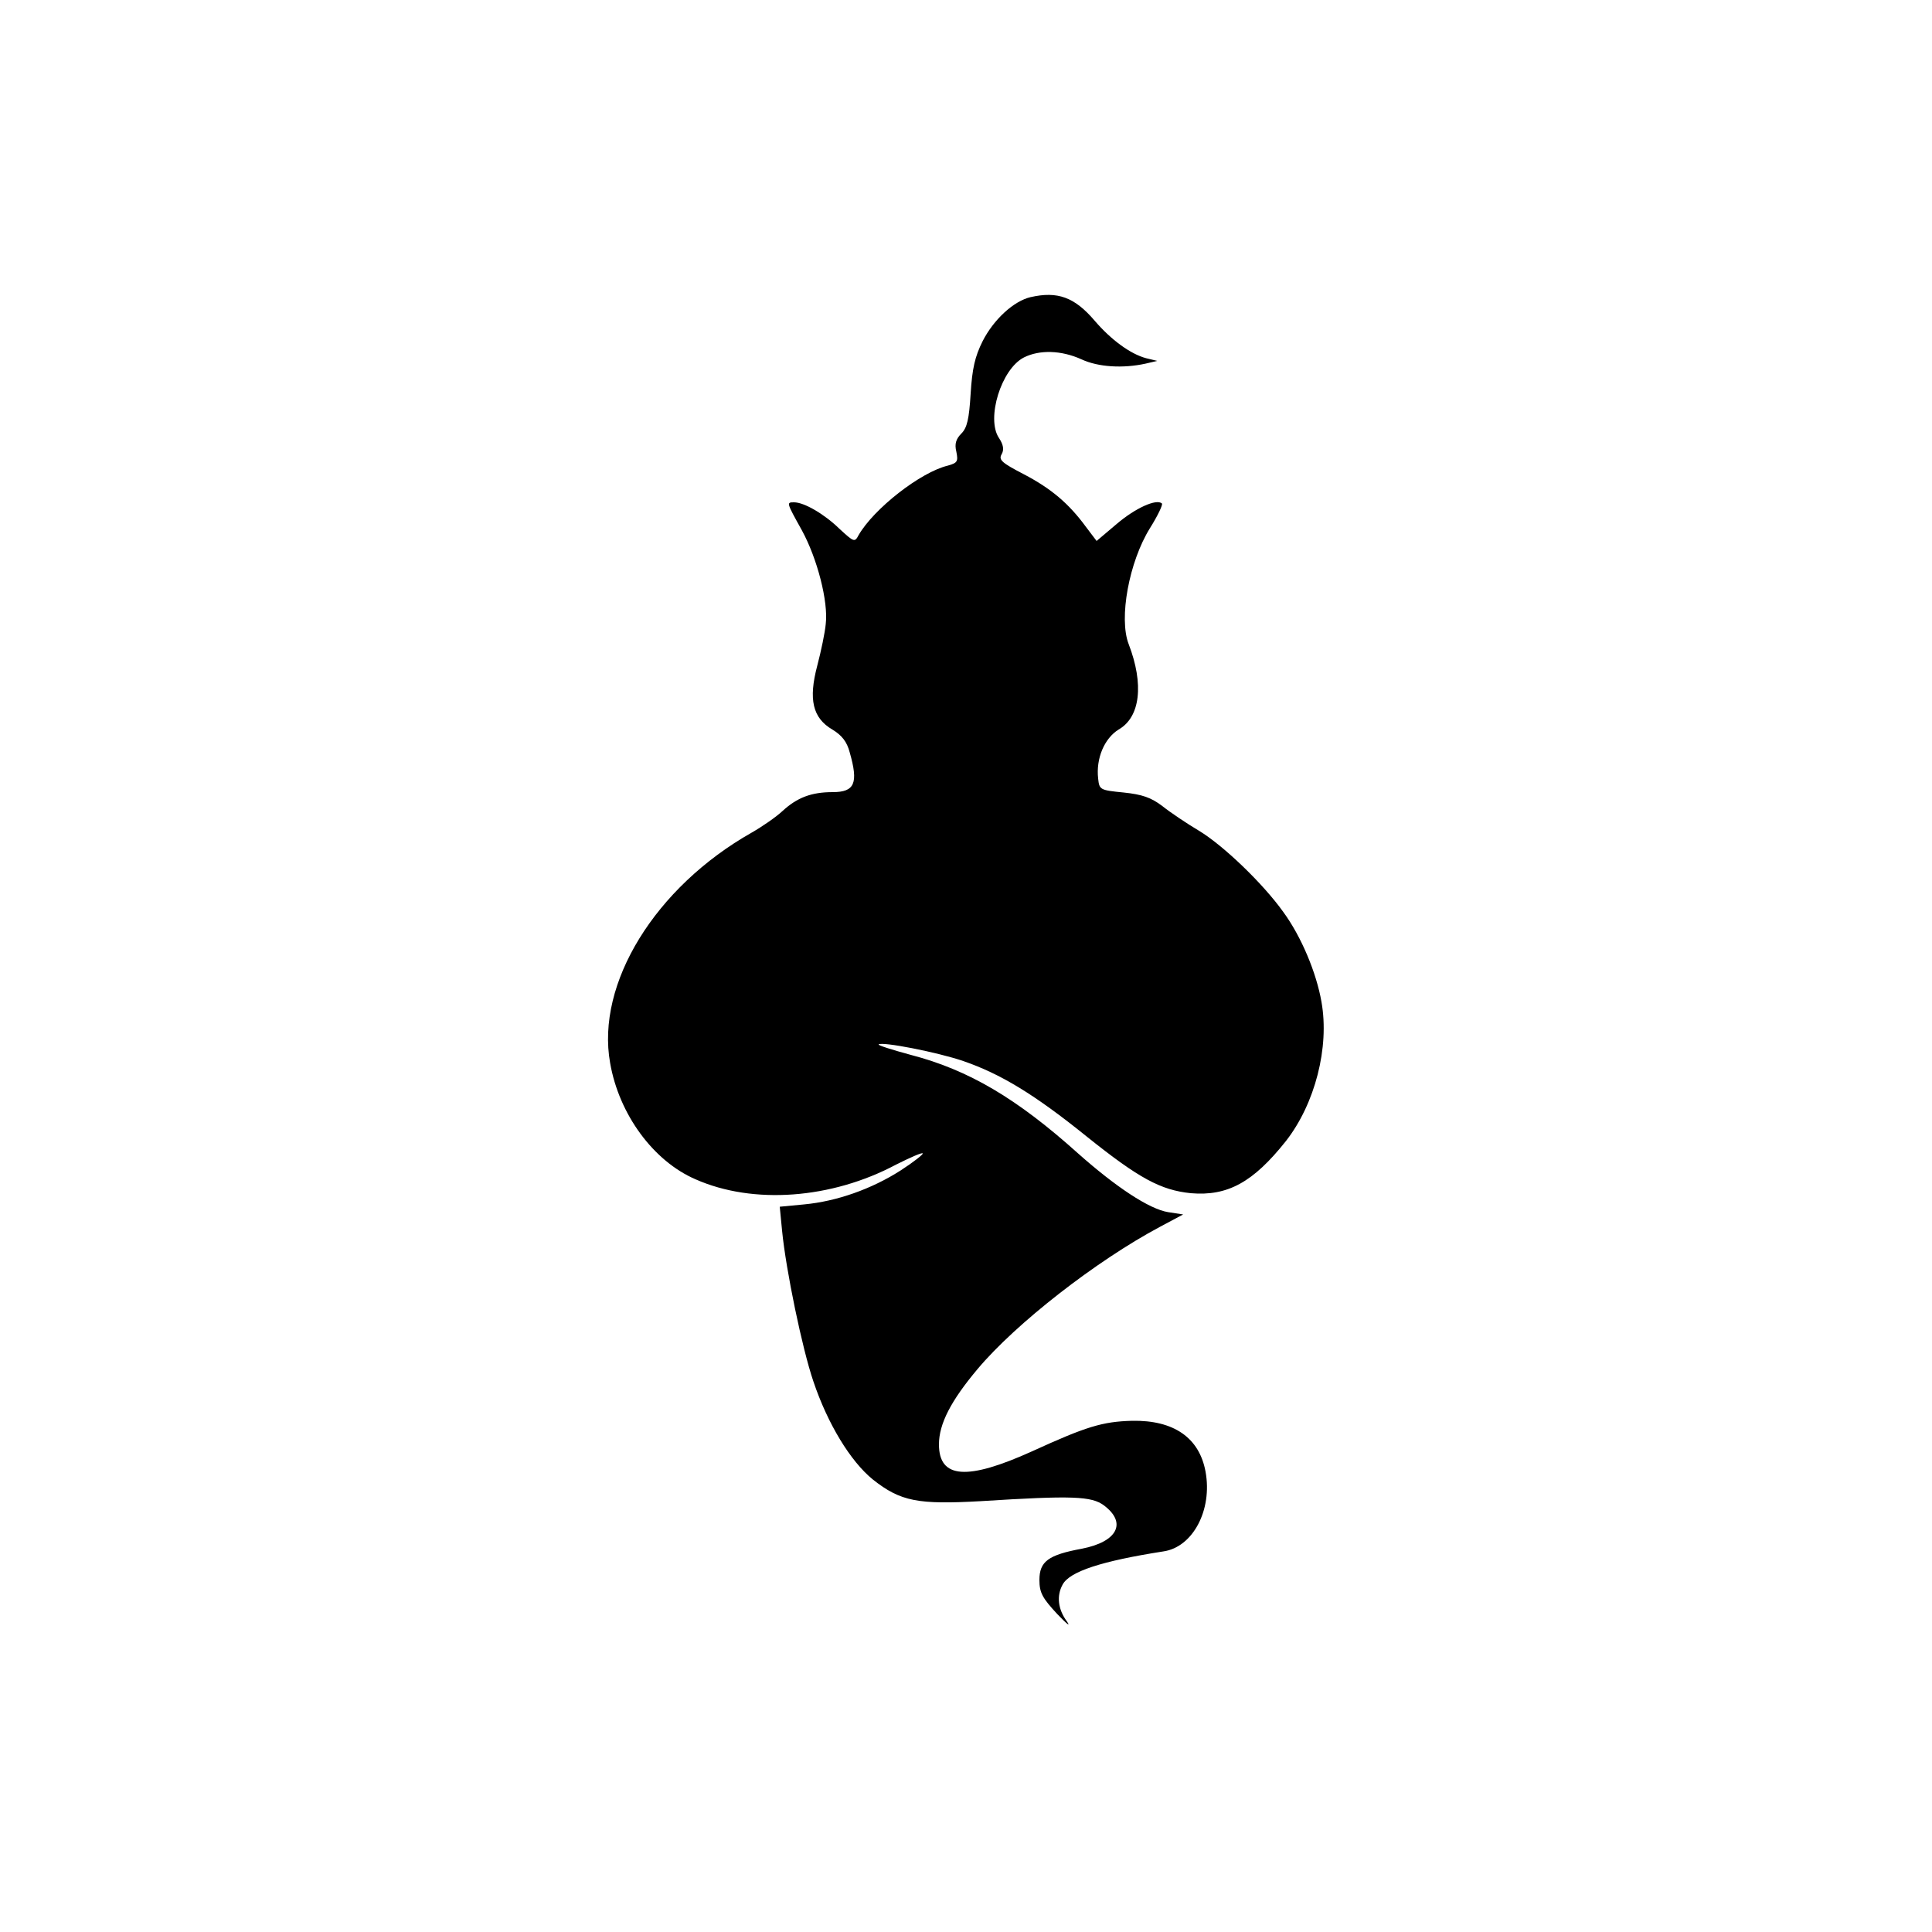
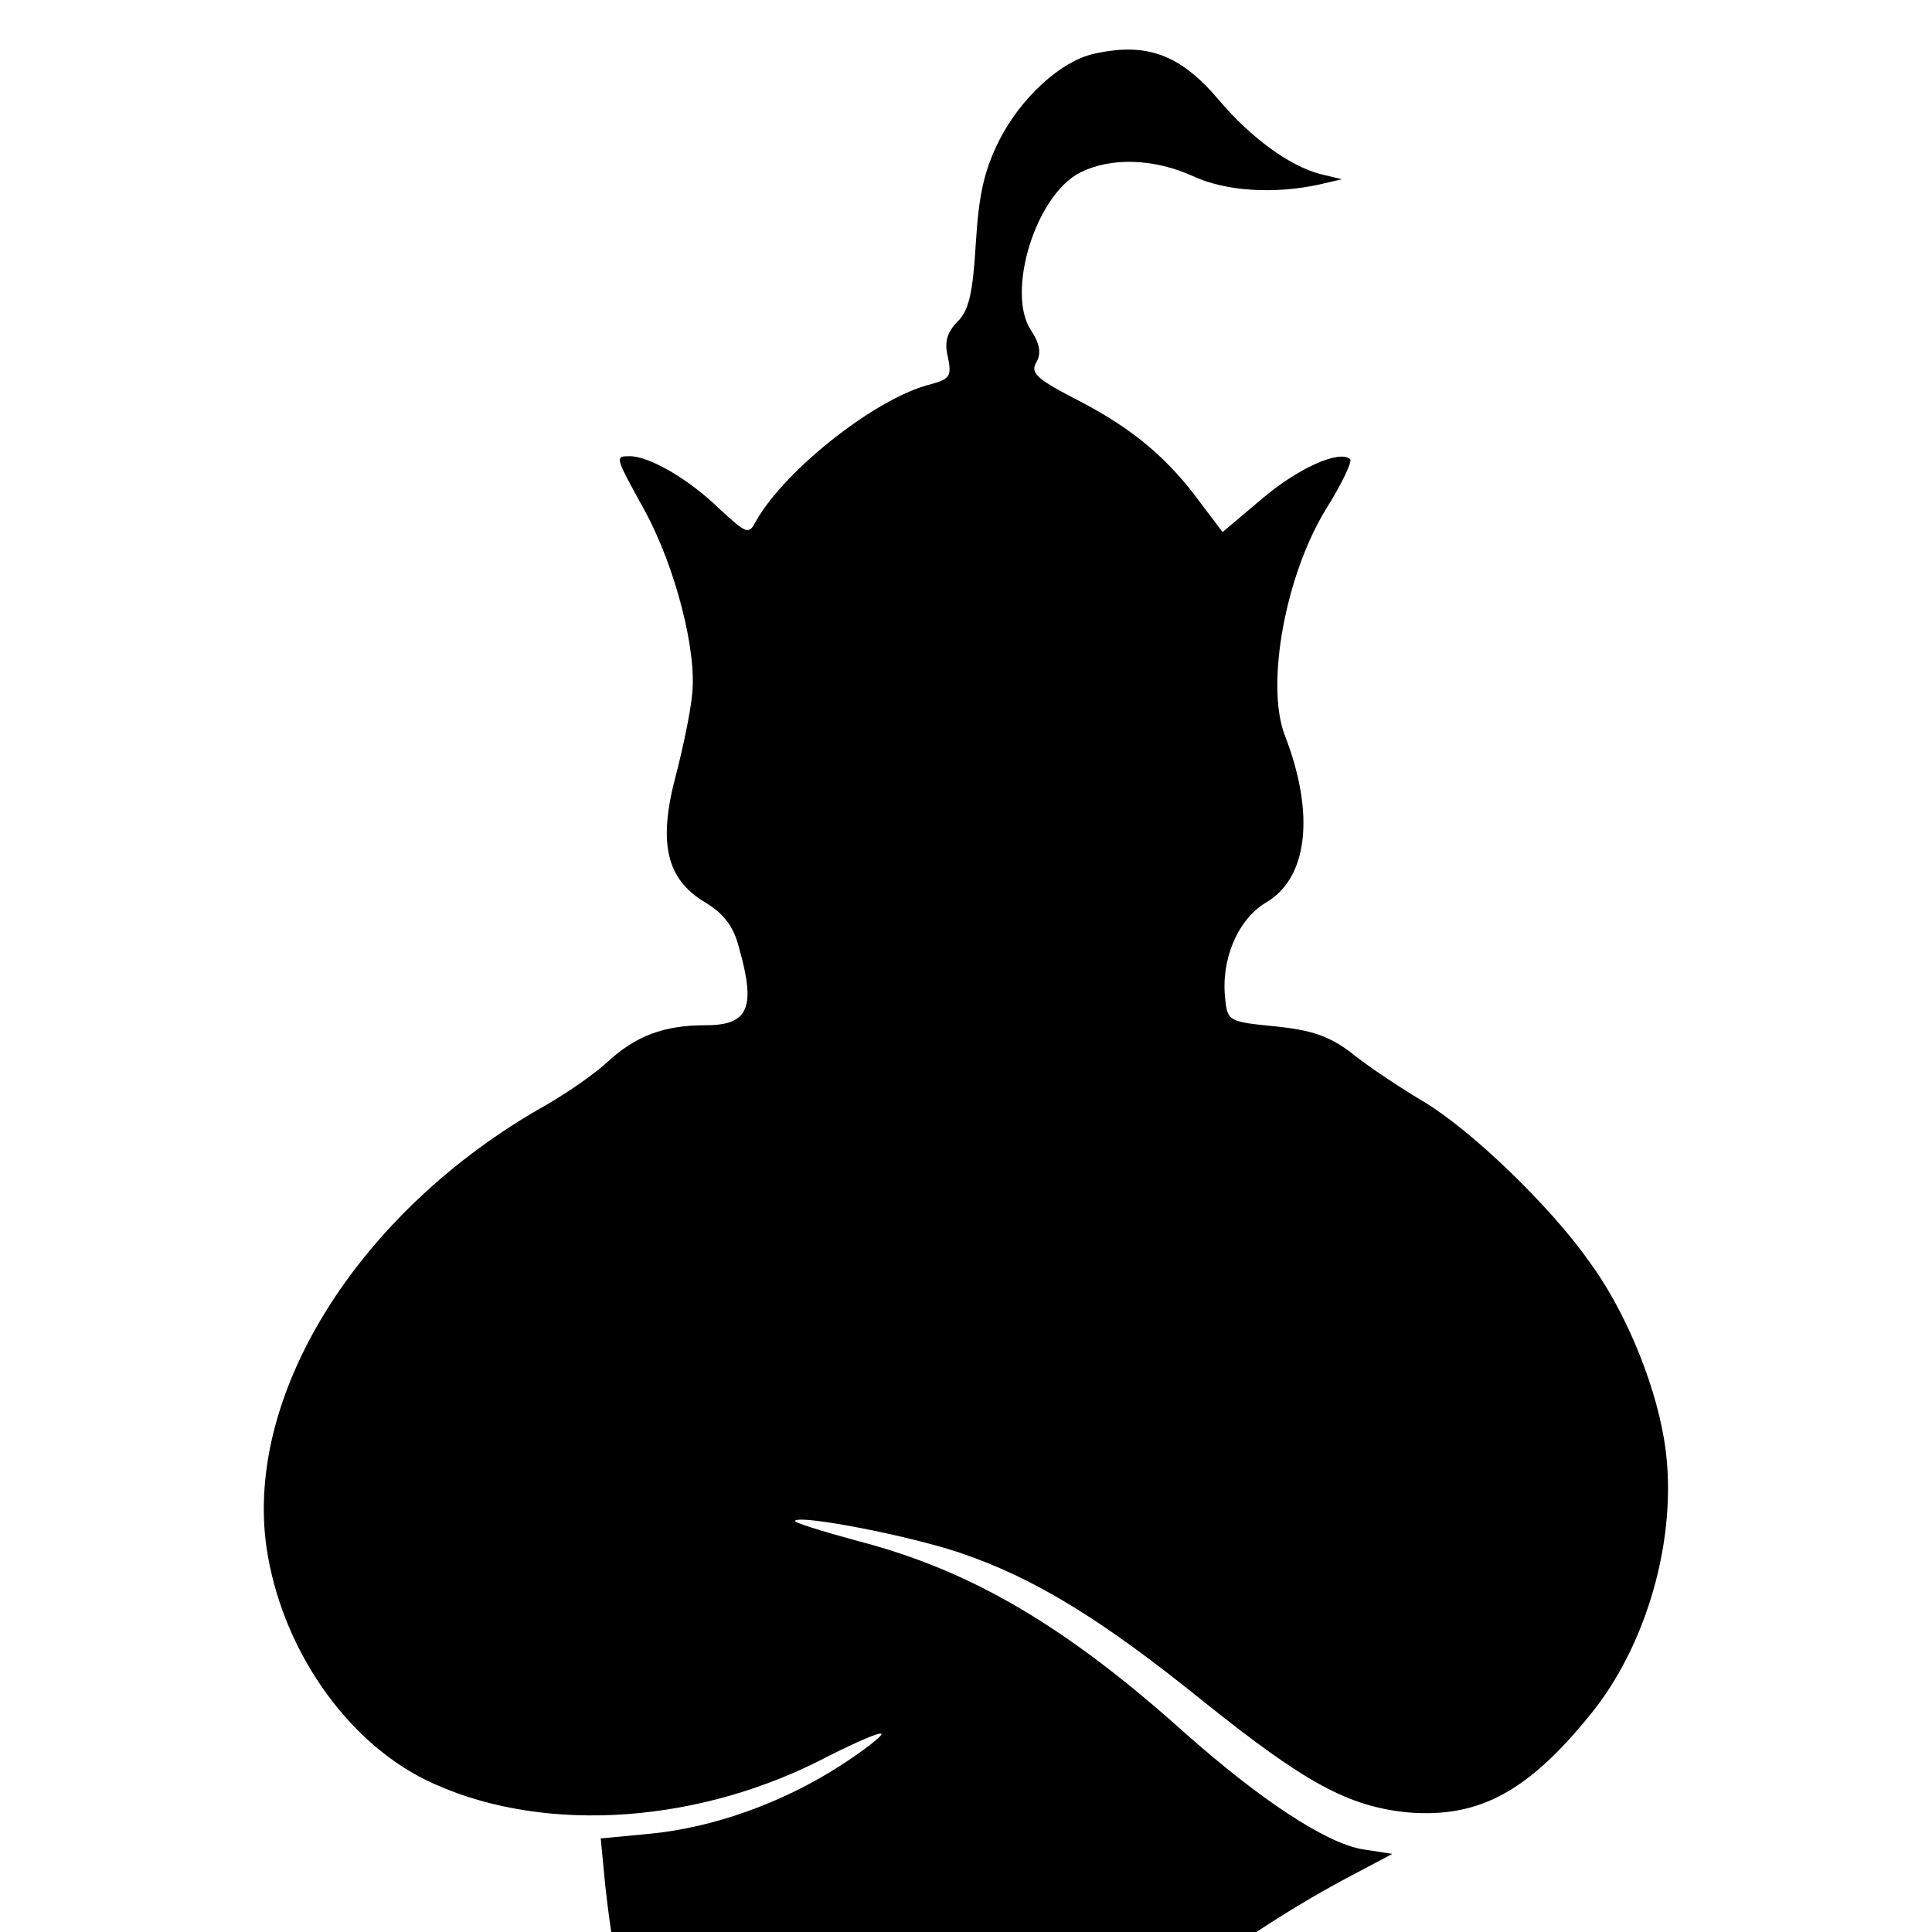
- <svg xmlns="http://www.w3.org/2000/svg" version="1.0" width="500pt" height="500pt" viewBox="0 0 500 500" preserveAspectRatio="xMidYMid meet">
-   <g transform="translate(0,500) scale(0.1,-0.1)" fill="#000000" stroke="none">
-     <path d="M2667 4231 c-43 -10 -95 -57 -124 -114 -20 -40 -27 -71 -31 -136 -4 -65 -9 -88 -24 -103 -14 -14 -18 -27 -13 -47 5 -25 3 -29 -22 -36 -71 -17 -192 -112 -231 -180 -10 -19 -12 -18 -49 16 -40 39 -92 69 -118 69 -20 0 -20 0 20 -72 40 -73 69 -185 62 -243 -2 -22 -12 -70 -22 -108 -23 -87 -12 -135 39 -165 25 -15 38 -32 45 -59 23 -80 13 -103 -44 -103 -55 0 -92 -14 -130 -49 -16 -15 -52 -40 -80 -56 -249 -141 -403 -390 -366 -596 23 -133 112 -254 221 -301 149 -66 352 -51 519 38 36 18 67 32 69 29 2 -2 -23 -22 -57 -44 -75 -48 -165 -80 -250 -88 l-63 -6 6 -62 c10 -102 52 -305 81 -390 37 -110 96 -207 154 -254 72 -57 117 -65 279 -56 237 15 287 13 319 -11 60 -45 35 -94 -57 -112 -87 -16 -110 -33 -110 -81 0 -33 8 -47 46 -88 25 -26 36 -35 25 -19 -23 31 -27 66 -11 95 18 34 101 61 261 86 76 11 127 107 109 206 -16 88 -82 134 -190 132 -77 -2 -119 -15 -259 -79 -168 -76 -241 -71 -241 18 0 53 31 113 100 195 99 118 307 280 472 368 l60 32 -39 6 c-49 8 -135 65 -233 152 -158 142 -283 216 -433 255 -48 13 -86 25 -83 27 8 8 152 -20 219 -43 96 -33 184 -86 319 -195 136 -109 192 -139 270 -147 95 -8 161 28 246 135 75 96 113 242 92 360 -13 75 -52 169 -99 233 -52 73 -155 172 -218 210 -32 19 -75 48 -95 64 -29 22 -52 30 -100 35 -61 6 -63 7 -66 36 -6 52 16 104 53 127 56 32 66 117 26 221 -26 67 1 213 55 300 20 32 34 61 31 64 -14 13 -69 -12 -117 -53 l-52 -44 -28 37 c-44 60 -90 99 -161 136 -56 29 -65 37 -57 51 7 12 5 25 -7 43 -33 50 6 178 65 208 40 20 96 19 149 -5 43 -20 107 -24 166 -11 l30 7 -29 7 c-41 11 -91 48 -133 97 -52 61 -96 77 -166 61z" />
-   </g>
+ <svg xmlns="http://www.w3.org/2000/svg" version="1.1" id="Layer_1" x="0px" y="0px" viewBox="0 0 512 512" style="enable-background:new 0 0 512 512;" xml:space="preserve">
+   <path d="M115.4,472.9c29.9,13.3,70.7,10.2,104.3-7.6c7.2-3.6,13.5-6.4,13.9-5.8c0.4,0.4-4.6,4.4-11.5,8.8  c-15.1,9.6-33.2,16.1-50.2,17.7l-12.7,1.2l1.2,12.5c0.4,3.6,0.9,7.8,1.6,12.4h170.8c8.2-5.4,16.4-10.3,24.1-14.4l12.1-6.4l-7.8-1.2  c-9.8-1.6-27.1-13.1-46.8-30.5c-31.7-28.5-56.9-43.4-87-51.2c-9.6-2.6-17.3-5-16.7-5.4c1.6-1.6,30.5,4,44,8.6  c19.3,6.6,37,17.3,64.1,39.2c27.3,21.9,38.6,27.9,54.2,29.5c19.1,1.6,32.3-5.6,49.4-27.1c15.1-19.3,22.7-48.6,18.5-72.3  c-2.6-15.1-10.4-34-19.9-46.8c-10.4-14.7-31.1-34.6-43.8-42.2c-6.4-3.8-15.1-9.6-19.1-12.9c-5.8-4.4-10.4-6-20.1-7  c-12.3-1.2-12.7-1.4-13.3-7.2c-1.2-10.4,3.2-20.9,10.6-25.5c11.3-6.4,13.3-23.5,5.2-44.4c-5.2-13.5,0.2-42.8,11.1-60.3  c4-6.4,6.8-12.3,6.2-12.9c-2.8-2.6-13.9,2.4-23.5,10.6L324,141l-5.6-7.4c-8.8-12.1-18.1-19.9-32.3-27.3  c-11.3-5.8-13.1-7.4-11.5-10.2c1.4-2.4,1-5-1.4-8.6c-6.6-10,1.2-35.8,13.1-41.8c8-4,19.3-3.8,29.9,1c8.6,4,21.5,4.8,33.4,2.2l6-1.4  l-5.8-1.4c-8.2-2.2-18.3-9.6-26.7-19.5c-10.4-12.3-19.3-15.5-33.4-12.3c-8.6,2-19.1,11.5-24.9,22.9c-4,8-5.4,14.3-6.2,27.3  c-0.8,13.1-1.8,17.7-4.8,20.7c-2.8,2.8-3.6,5.4-2.6,9.4c1,5,0.6,5.8-4.4,7.2c-14.3,3.4-38.6,22.5-46.4,36.2c-2,3.8-2.4,3.6-9.8-3.2  c-8-7.8-18.5-13.9-23.7-13.9c-4,0-4,0,4,14.5c8,14.7,13.9,37.2,12.5,48.8c-0.4,4.4-2.4,14.1-4.4,21.7c-4.6,17.5-2.4,27.1,7.8,33.2  c5,3,7.6,6.4,9,11.9c4.6,16.1,2.6,20.7-8.8,20.7c-11.1,0-18.5,2.8-26.1,9.8c-3.2,3-10.4,8-16.1,11.3C94.5,321,63.6,371,71,412.4  C75.7,439.1,93.5,463.4,115.4,472.9z" />
</svg>
